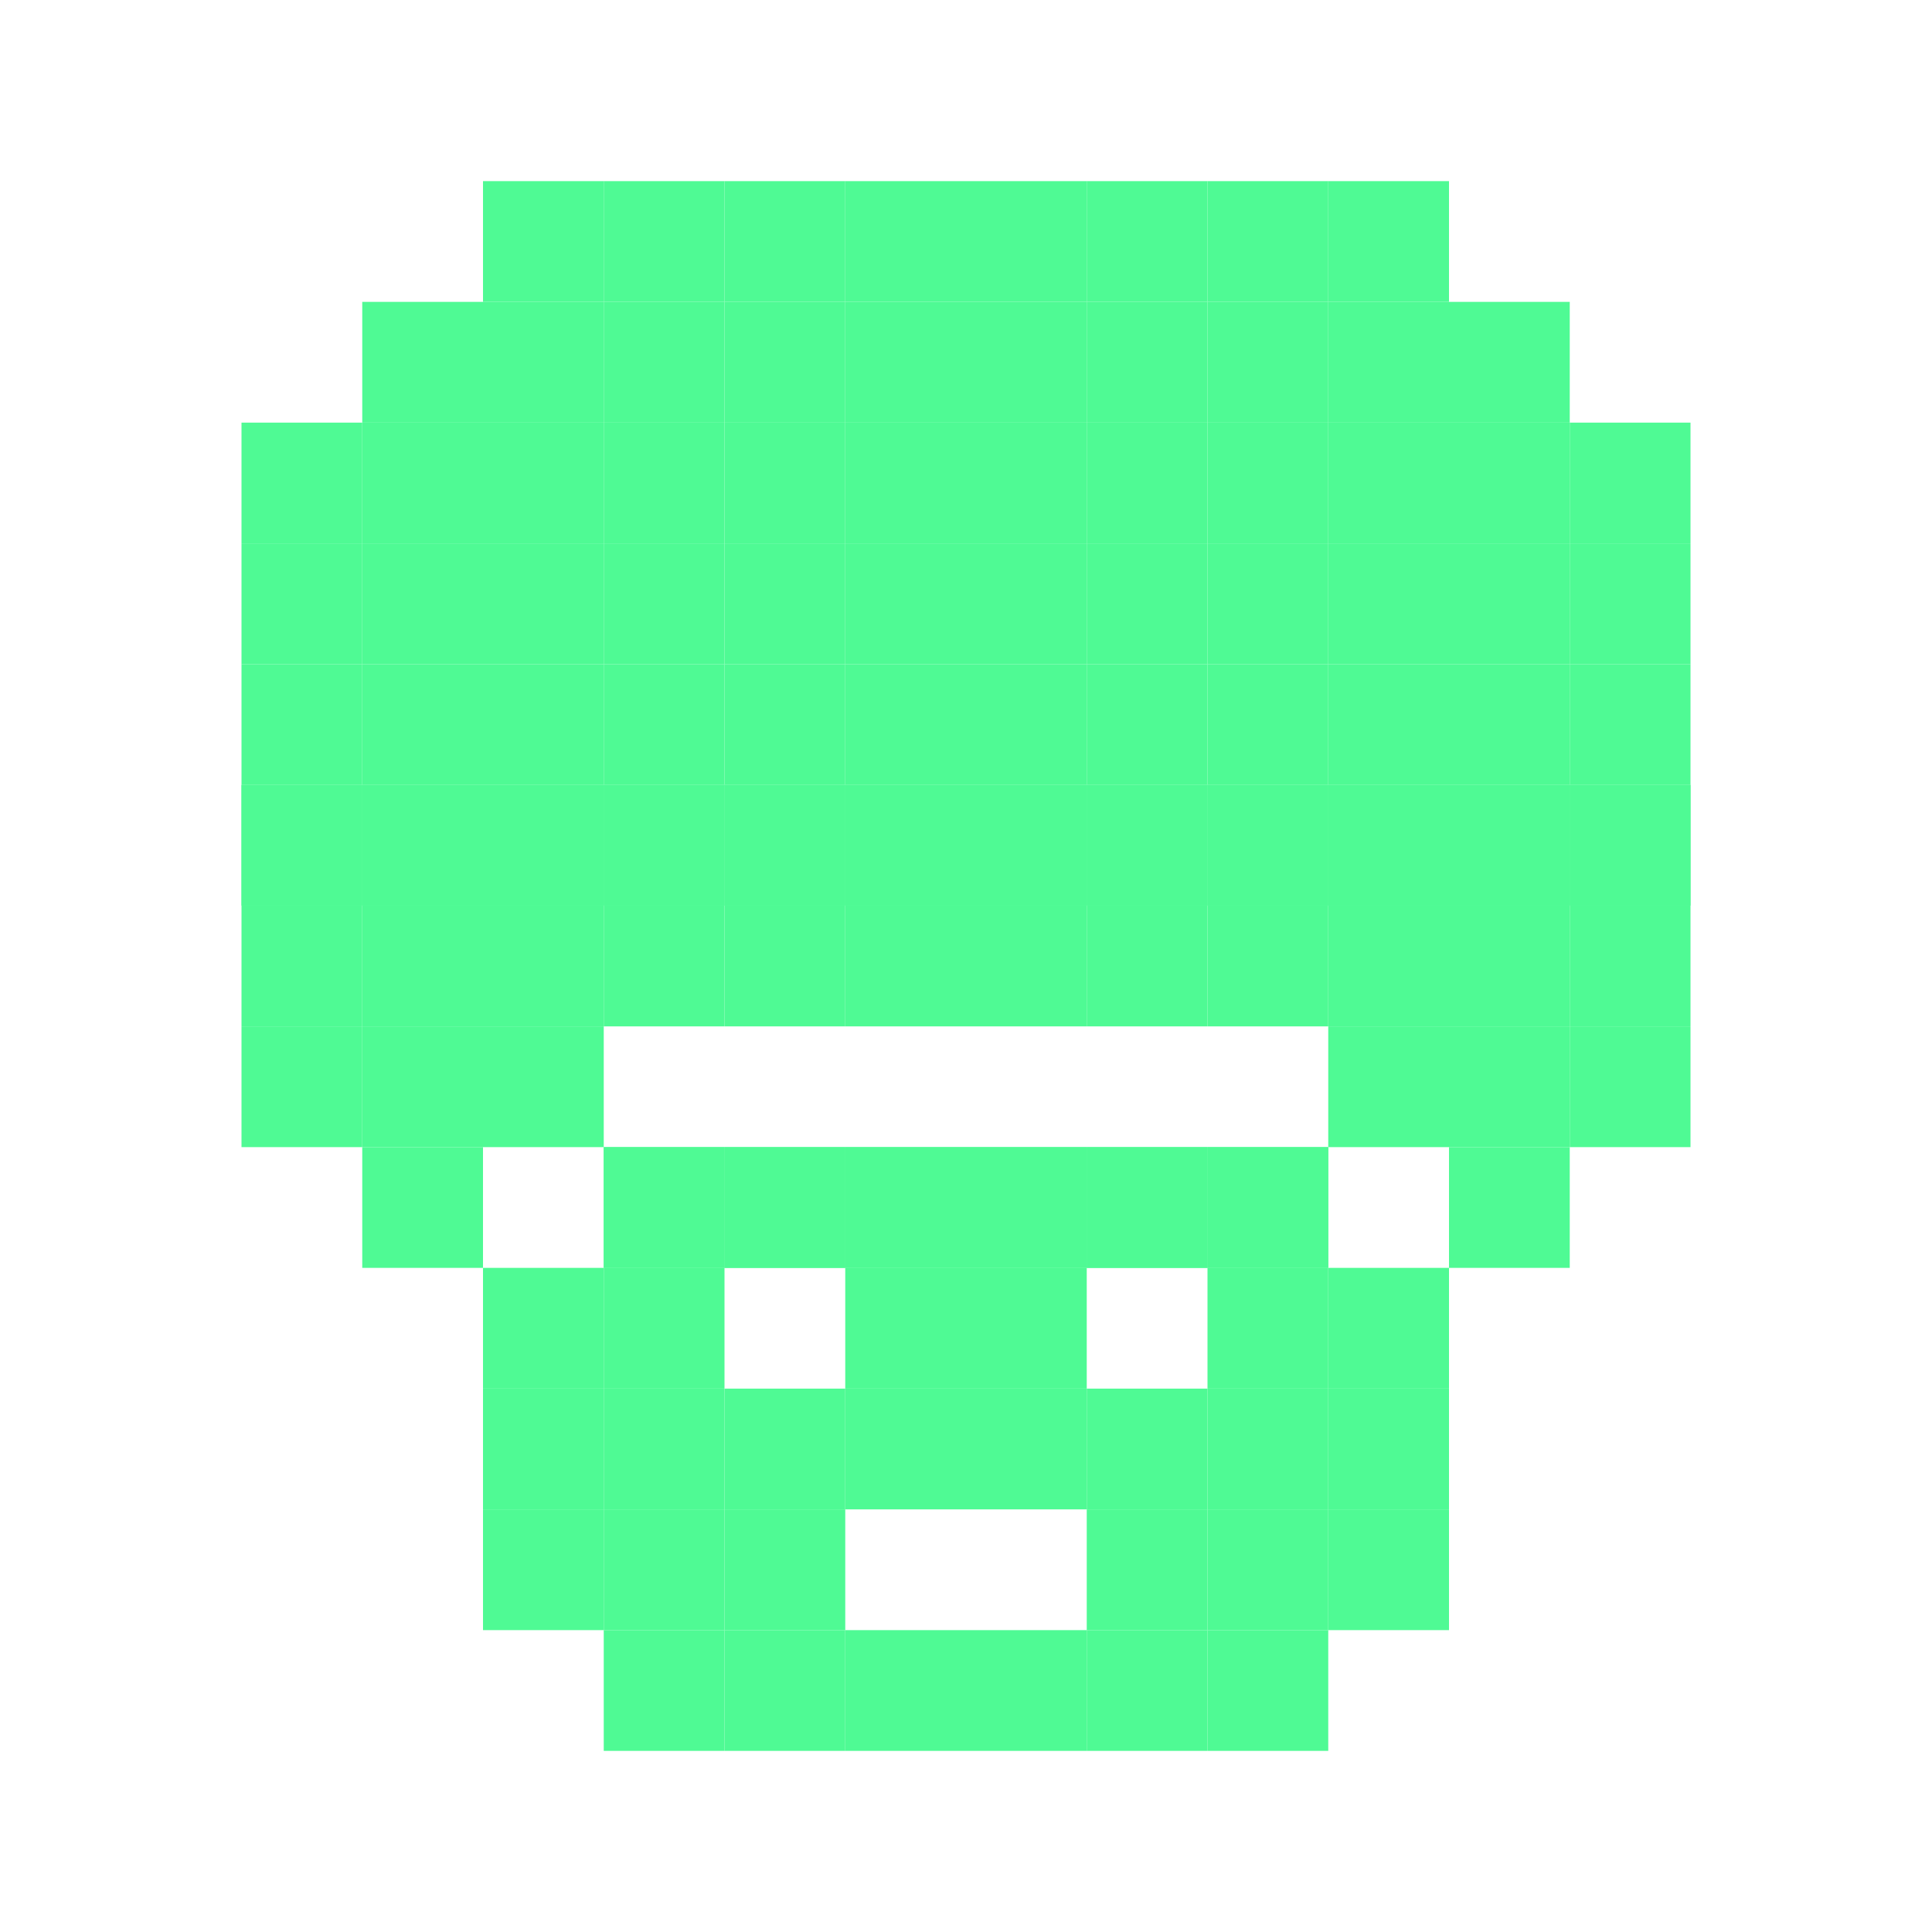
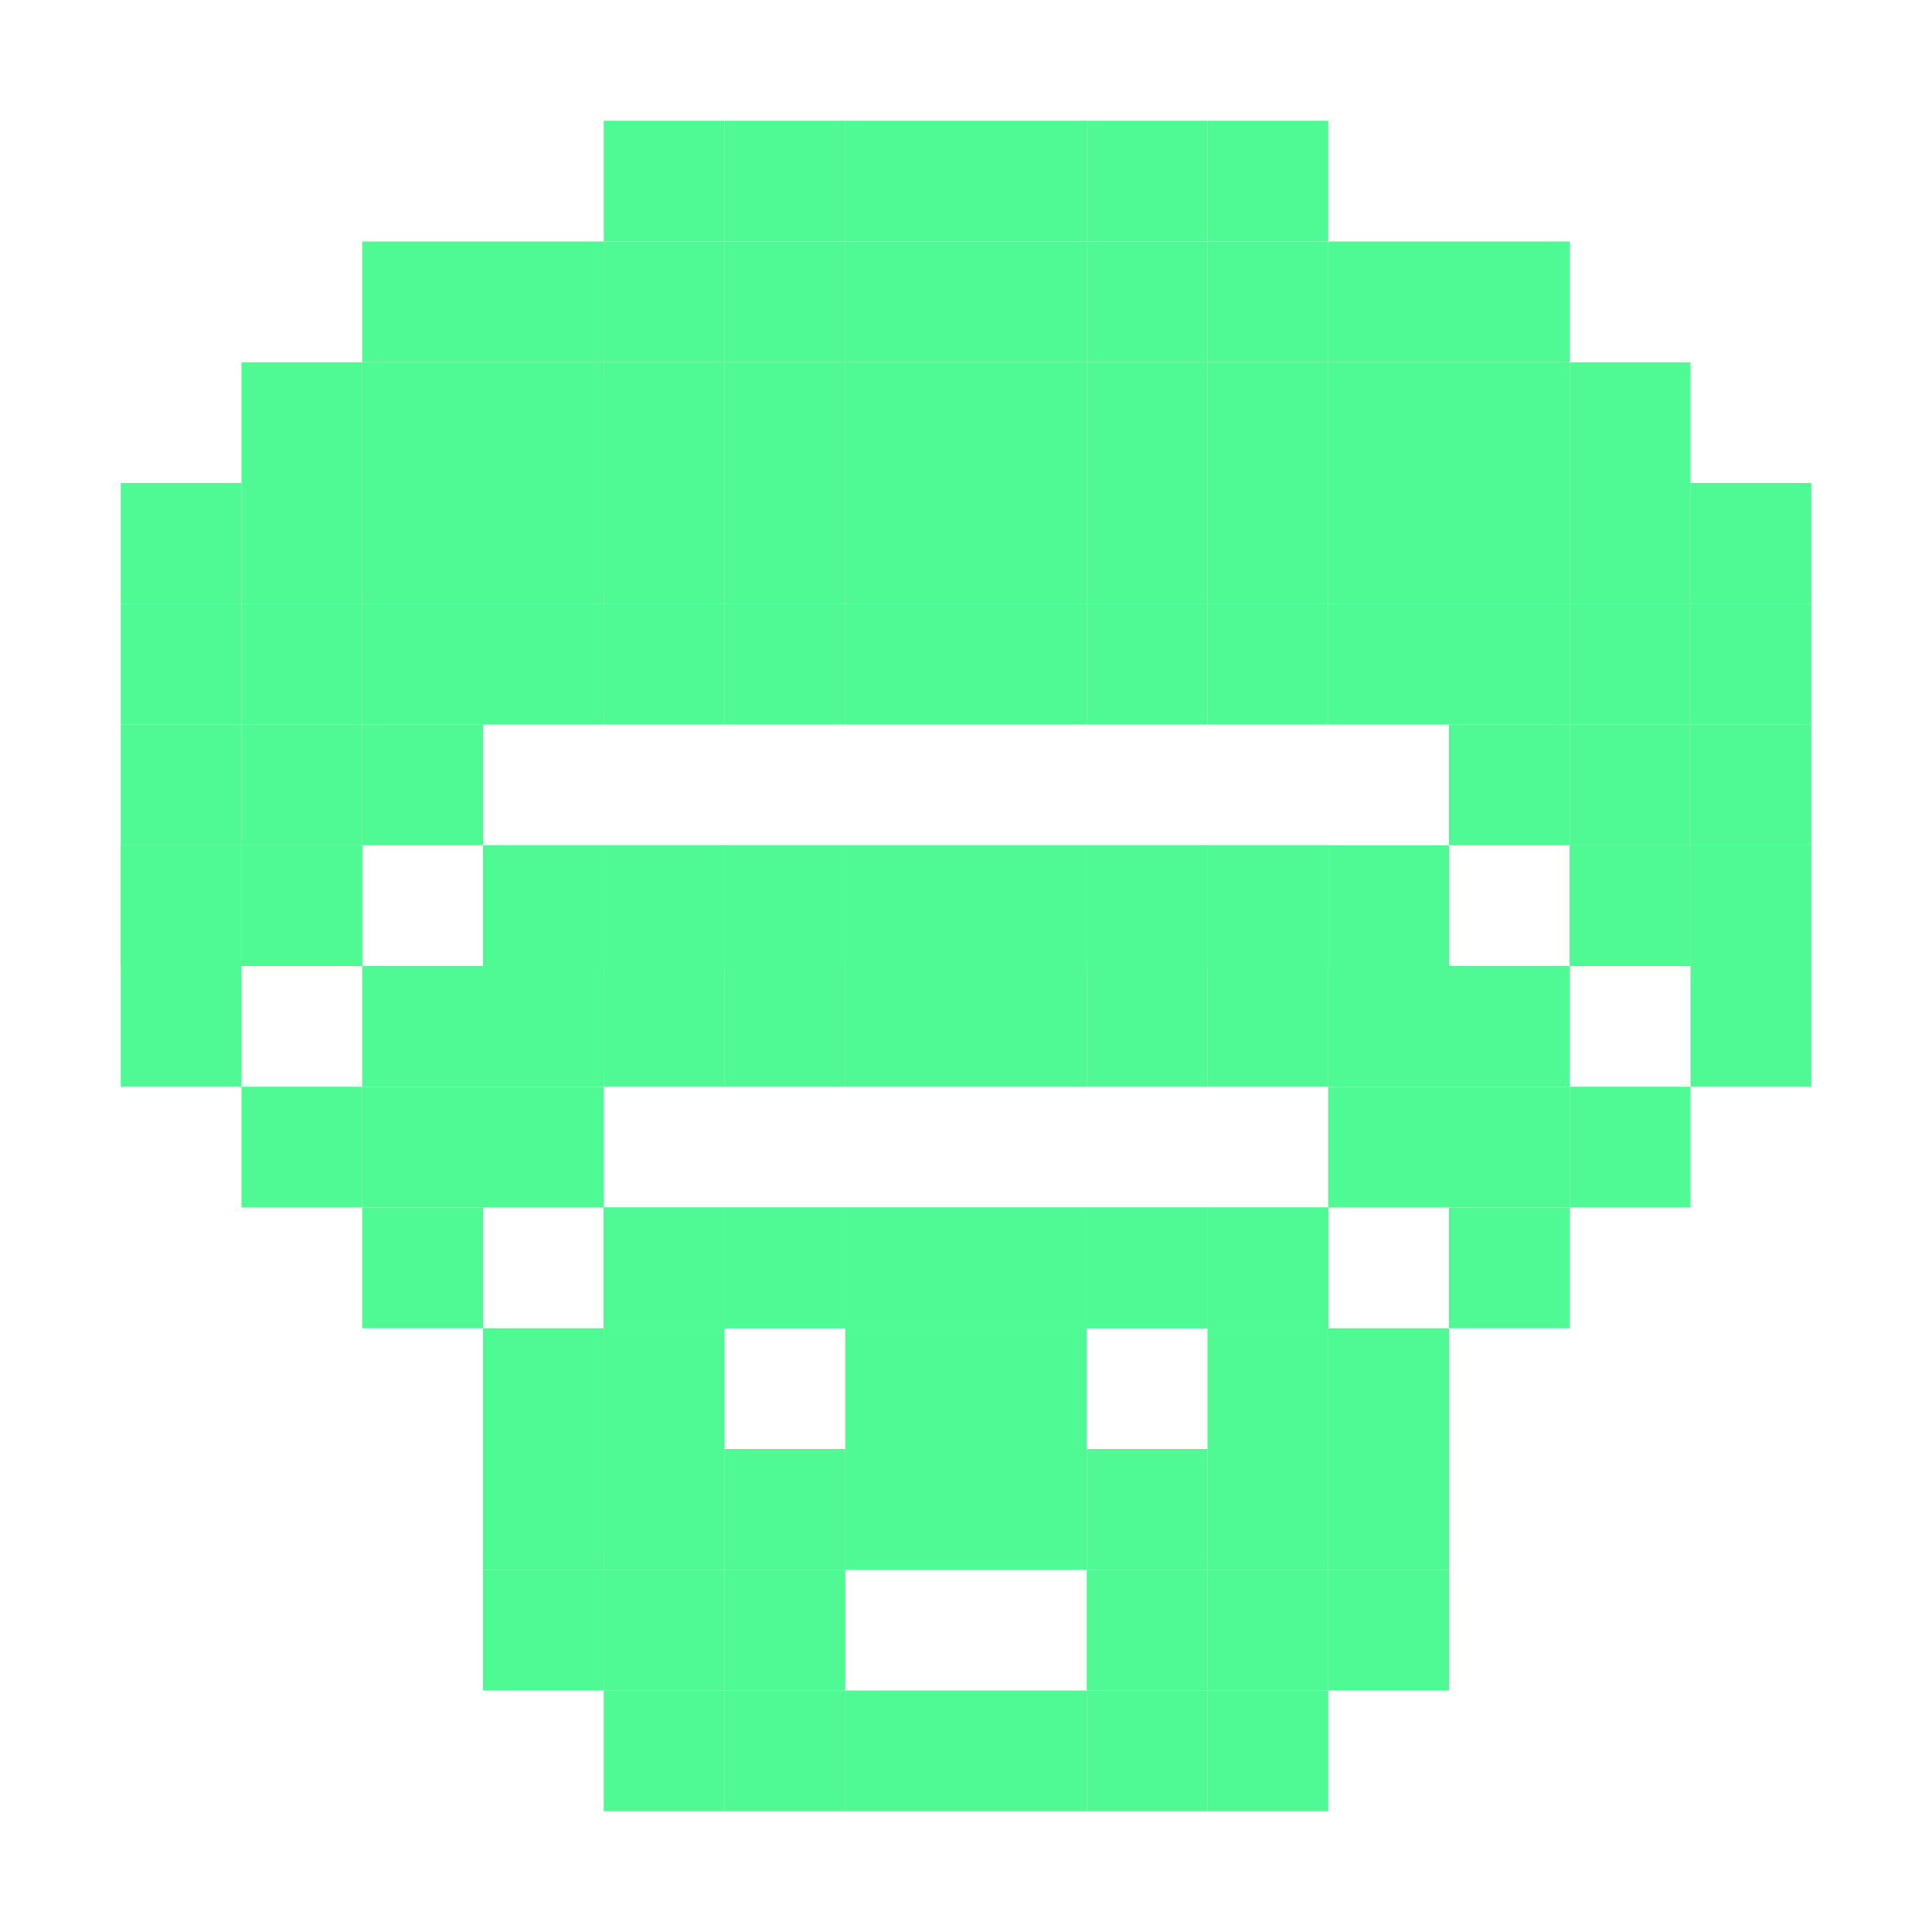
<svg xmlns="http://www.w3.org/2000/svg" version="1.1" id="Layer_1" x="0px" y="0px" width="256px" height="256px" viewBox="0 0 256 256" enable-background="new 0 0 256 256" xml:space="preserve">
  <g>
-     <rect x="112" y="184" fill="#4FFA94" width="16" height="16" />
-     <rect x="128" y="184" fill="#4FFA94" width="16" height="16" />
-     <rect x="80" y="184" fill="#4FFA94" width="16" height="16" />
-     <rect x="64" y="184" fill="#4FFA94" width="16" height="16" />
-     <rect x="96" y="184" fill="#4FFA94" width="16" height="16" />
-     <rect x="144" y="184" fill="#4FFA94" width="16" height="16" />
-     <rect x="160" y="184" fill="#4FFA94" width="16" height="16" />
-     <rect x="176" y="184" fill="#4FFA94" width="16" height="16" />
-     <rect x="112" y="216" fill="#4FFA94" width="16" height="16" />
-     <rect x="128" y="216" fill="#4FFA94" width="16" height="16" />
-     <rect x="80" y="200" fill="#4FFA94" width="16" height="16" />
-     <rect x="64" y="200" fill="#4FFA94" width="16" height="16" />
-     <rect x="96" y="200" fill="#4FFA94" width="16" height="16" />
-     <rect x="144" y="200" fill="#4FFA94" width="16" height="16" />
-     <rect x="160" y="200" fill="#4FFA94" width="16" height="16" />
-     <rect x="176" y="200" fill="#4FFA94" width="16" height="16" />
-     <rect x="80" y="216" fill="#4FFA94" width="16" height="16" />
-     <rect x="96" y="216" fill="#4FFA94" width="16" height="16" />
-     <rect x="144" y="216" fill="#4FFA94" width="16" height="16" />
-     <rect x="160" y="216" fill="#4FFA94" width="16" height="16" />
-     <rect x="80" y="152" fill="#4FFA94" width="16" height="16" />
-     <rect x="112" y="152" fill="#4FFA94" width="16" height="16" />
-     <rect x="96" y="152" fill="#4FFA94" width="16" height="16" />
-     <rect x="128" y="152" fill="#4FFA94" width="16" height="16" />
-     <rect x="144" y="152" fill="#4FFA94" width="16" height="16" />
-     <rect x="96" y="152" fill="#4FFA94" width="16" height="16" />
-     <rect x="80" y="152" fill="#4FFA94" width="16" height="16" />
-     <rect x="128" y="152" fill="#4FFA94" width="16" height="16" />
-     <rect x="112" y="152" fill="#4FFA94" width="16" height="16" />
-     <rect x="144" y="152" fill="#4FFA94" width="16" height="16" />
-     <rect x="160" y="152" fill="#4FFA94" width="16" height="16" />
-     <rect x="80" y="168" fill="#4FFA94" width="16" height="16" />
-     <rect x="112" y="168" fill="#4FFA94" width="16" height="16" />
-     <rect x="128" y="168" fill="#4FFA94" width="16" height="16" />
-     <rect x="160" y="168" fill="#4FFA94" width="16" height="16" />
-     <rect x="64" y="168" fill="#4FFA94" width="16" height="16" />
-     <rect x="176" y="168" fill="#4FFA94" width="16" height="16" />
-     <rect x="160" y="152" fill="#4FFA94" width="16" height="16" />
-     <rect x="64" y="136" fill="#4FFA94" width="16" height="16" />
-     <rect x="80" y="120" fill="#4FFA94" width="16" height="16" />
-     <rect x="96" y="120" fill="#4FFA94" width="16" height="16" />
-     <rect x="112" y="120" fill="#4FFA94" width="16" height="16" />
-     <rect x="128" y="120" fill="#4FFA94" width="16" height="16" />
-     <rect x="144" y="120" fill="#4FFA94" width="16" height="16" />
-     <rect x="160" y="120" fill="#4FFA94" width="16" height="16" />
-     <rect x="176" y="136" fill="#4FFA94" width="16" height="16" />
-     <rect x="192" y="152" fill="#4FFA94" width="16" height="16" />
-     <rect x="48" y="152" fill="#4FFA94" width="16" height="16" />
-     <rect x="48" y="136" fill="#4FFA94" width="16" height="16" />
-     <rect x="32" y="136" fill="#4FFA94" width="16" height="16" />
-     <rect x="32" y="120" fill="#4FFA94" width="16" height="16" />
-     <rect x="48" y="120" fill="#4FFA94" width="16" height="16" />
-     <rect x="64" y="120" fill="#4FFA94" width="16" height="16" />
-     <rect x="32" y="104" fill="#4FFA94" width="16" height="16" />
-     <rect x="48" y="104" fill="#4FFA94" width="16" height="16" />
-     <rect x="64" y="104" fill="#4FFA94" width="16" height="16" />
-     <rect x="32" y="104" fill="#4FFA94" width="16" height="16" />
-     <rect x="48" y="104" fill="#4FFA94" width="16" height="16" />
-     <rect x="64" y="104" fill="#4FFA94" width="16" height="16" />
-     <rect x="80" y="104" fill="#4FFA94" width="16" height="16" />
-     <rect x="96" y="104" fill="#4FFA94" width="16" height="16" />
-     <rect x="112" y="104" fill="#4FFA94" width="16" height="16" />
-     <rect x="80" y="104" fill="#4FFA94" width="16" height="16" />
-     <rect x="96" y="104" fill="#4FFA94" width="16" height="16" />
-     <rect x="112" y="104" fill="#4FFA94" width="16" height="16" />
-     <rect x="128" y="104" fill="#4FFA94" width="16" height="16" />
-     <rect x="144" y="104" fill="#4FFA94" width="16" height="16" />
-     <rect x="160" y="104" fill="#4FFA94" width="16" height="16" />
-     <rect x="128" y="104" fill="#4FFA94" width="16" height="16" />
-     <rect x="144" y="104" fill="#4FFA94" width="16" height="16" />
-     <rect x="160" y="104" fill="#4FFA94" width="16" height="16" />
-     <rect x="176" y="104" fill="#4FFA94" width="16" height="16" />
-     <rect x="192" y="104" fill="#4FFA94" width="16" height="16" />
-     <rect x="208" y="104" fill="#4FFA94" width="16" height="16" />
-     <rect x="176" y="120" fill="#4FFA94" width="16" height="16" />
-     <rect x="192" y="120" fill="#4FFA94" width="16" height="16" />
-     <rect x="208" y="120" fill="#4FFA94" width="16" height="16" />
-     <rect x="192" y="136" fill="#4FFA94" width="16" height="16" />
-     <rect x="208" y="136" fill="#4FFA94" width="16" height="16" />
-     <rect x="176" y="104" fill="#4FFA94" width="16" height="16" />
-     <rect x="192" y="104" fill="#4FFA94" width="16" height="16" />
-     <rect x="48" y="88" fill="#4FFA94" width="16" height="16" />
-     <rect x="64" y="88" fill="#4FFA94" width="16" height="16" />
-     <rect x="80" y="88" fill="#4FFA94" width="16" height="16" />
-     <rect x="96" y="88" fill="#4FFA94" width="16" height="16" />
-     <rect x="112" y="88" fill="#4FFA94" width="16" height="16" />
-     <rect x="128" y="88" fill="#4FFA94" width="16" height="16" />
-     <rect x="144" y="88" fill="#4FFA94" width="16" height="16" />
-     <rect x="160" y="88" fill="#4FFA94" width="16" height="16" />
-     <rect x="176" y="88" fill="#4FFA94" width="16" height="16" />
-     <rect x="192" y="88" fill="#4FFA94" width="16" height="16" />
-     <rect x="48" y="72" fill="#4FFA94" width="16" height="16" />
-     <rect x="32" y="88" fill="#4FFA94" width="16" height="16" />
-     <rect x="32" y="72" fill="#4FFA94" width="16" height="16" />
-     <rect x="64" y="72" fill="#4FFA94" width="16" height="16" />
-     <rect x="80" y="72" fill="#4FFA94" width="16" height="16" />
-     <rect x="96" y="72" fill="#4FFA94" width="16" height="16" />
-     <rect x="112" y="72" fill="#4FFA94" width="16" height="16" />
-     <rect x="128" y="72" fill="#4FFA94" width="16" height="16" />
-     <rect x="144" y="72" fill="#4FFA94" width="16" height="16" />
-     <rect x="160" y="72" fill="#4FFA94" width="16" height="16" />
-     <rect x="176" y="72" fill="#4FFA94" width="16" height="16" />
-     <rect x="192" y="72" fill="#4FFA94" width="16" height="16" />
-     <rect x="208" y="88" fill="#4FFA94" width="16" height="16" />
-     <rect x="208" y="72" fill="#4FFA94" width="16" height="16" />
-     <rect x="48" y="56" fill="#4FFA94" width="16" height="16" />
-     <rect x="32" y="56" fill="#4FFA94" width="16" height="16" />
-     <rect x="64" y="56" fill="#4FFA94" width="16" height="16" />
-     <rect x="80" y="56" fill="#4FFA94" width="16" height="16" />
-     <rect x="96" y="56" fill="#4FFA94" width="16" height="16" />
-     <rect x="112" y="56" fill="#4FFA94" width="16" height="16" />
-     <rect x="128" y="56" fill="#4FFA94" width="16" height="16" />
-     <rect x="144" y="56" fill="#4FFA94" width="16" height="16" />
-     <rect x="160" y="56" fill="#4FFA94" width="16" height="16" />
-     <rect x="176" y="56" fill="#4FFA94" width="16" height="16" />
-     <rect x="192" y="56" fill="#4FFA94" width="16" height="16" />
-     <rect x="208" y="56" fill="#4FFA94" width="16" height="16" />
-     <rect x="48" y="40" fill="#4FFA94" width="16" height="16" />
-     <rect x="64" y="40" fill="#4FFA94" width="16" height="16" />
-     <rect x="80" y="40" fill="#4FFA94" width="16" height="16" />
-     <rect x="96" y="40" fill="#4FFA94" width="16" height="16" />
-     <rect x="112" y="40" fill="#4FFA94" width="16" height="16" />
-     <rect x="128" y="40" fill="#4FFA94" width="16" height="16" />
-     <rect x="144" y="40" fill="#4FFA94" width="16" height="16" />
-     <rect x="160" y="40" fill="#4FFA94" width="16" height="16" />
-     <rect x="176" y="40" fill="#4FFA94" width="16" height="16" />
-     <rect x="192" y="40" fill="#4FFA94" width="16" height="16" />
-     <rect x="64" y="24" fill="#4FFA94" width="16" height="16" />
-     <rect x="80" y="24" fill="#4FFA94" width="16" height="16" />
-     <rect x="96" y="24" fill="#4FFA94" width="16" height="16" />
-     <rect x="112" y="24" fill="#4FFA94" width="16" height="16" />
-     <rect x="128" y="24" fill="#4FFA94" width="16" height="16" />
-     <rect x="144" y="24" fill="#4FFA94" width="16" height="16" />
-     <rect x="160" y="24" fill="#4FFA94" width="16" height="16" />
-     <rect x="176" y="24" fill="#4FFA94" width="16" height="16" />
-     <rect x="208" y="104" fill="#4FFA94" width="16" height="16" />
+     <rect x="112" y="192" fill="#4FFA94" width="16" height="16" />
+     <rect x="128" y="192" fill="#4FFA94" width="16" height="16" />
+     <rect x="80" y="192" fill="#4FFA94" width="16" height="16" />
+     <rect x="64" y="192" fill="#4FFA94" width="16" height="16" />
+     <rect x="96" y="192" fill="#4FFA94" width="16" height="16" />
+     <rect x="144" y="192" fill="#4FFA94" width="16" height="16" />
+     <rect x="160" y="192" fill="#4FFA94" width="16" height="16" />
+     <rect x="176" y="192" fill="#4FFA94" width="16" height="16" />
+     <rect x="112" y="224" fill="#4FFA94" width="16" height="16" />
+     <rect x="128" y="224" fill="#4FFA94" width="16" height="16" />
+     <rect x="80" y="208" fill="#4FFA94" width="16" height="16" />
+     <rect x="64" y="208" fill="#4FFA94" width="16" height="16" />
+     <rect x="96" y="208" fill="#4FFA94" width="16" height="16" />
+     <rect x="144" y="208" fill="#4FFA94" width="16" height="16" />
+     <rect x="160" y="208" fill="#4FFA94" width="16" height="16" />
+     <rect x="176" y="208" fill="#4FFA94" width="16" height="16" />
+     <rect x="80" y="224" fill="#4FFA94" width="16" height="16" />
+     <rect x="96" y="224" fill="#4FFA94" width="16" height="16" />
+     <rect x="144" y="224" fill="#4FFA94" width="16" height="16" />
+     <rect x="160" y="224" fill="#4FFA94" width="16" height="16" />
+     <rect x="80" y="160" fill="#4FFA94" width="16" height="16" />
+     <rect x="112" y="160" fill="#4FFA94" width="16" height="16" />
+     <rect x="96" y="160" fill="#4FFA94" width="16" height="16" />
+     <rect x="128" y="160" fill="#4FFA94" width="16" height="16" />
+     <rect x="144" y="160" fill="#4FFA94" width="16" height="16" />
+     <rect x="96" y="160" fill="#4FFA94" width="16" height="16" />
+     <rect x="80" y="160" fill="#4FFA94" width="16" height="16" />
+     <rect x="128" y="160" fill="#4FFA94" width="16" height="16" />
+     <rect x="112" y="160" fill="#4FFA94" width="16" height="16" />
+     <rect x="144" y="160" fill="#4FFA94" width="16" height="16" />
+     <rect x="160" y="160" fill="#4FFA94" width="16" height="16" />
+     <rect x="80" y="176" fill="#4FFA94" width="16" height="16" />
+     <rect x="112" y="176" fill="#4FFA94" width="16" height="16" />
+     <rect x="128" y="176" fill="#4FFA94" width="16" height="16" />
+     <rect x="160" y="176" fill="#4FFA94" width="16" height="16" />
+     <rect x="64" y="176" fill="#4FFA94" width="16" height="16" />
+     <rect x="176" y="176" fill="#4FFA94" width="16" height="16" />
+     <rect x="160" y="160" fill="#4FFA94" width="16" height="16" />
+     <rect x="64" y="144" fill="#4FFA94" width="16" height="16" />
+     <rect x="80" y="128" fill="#4FFA94" width="16" height="16" />
+     <rect x="96" y="128" fill="#4FFA94" width="16" height="16" />
+     <rect x="112" y="128" fill="#4FFA94" width="16" height="16" />
+     <rect x="128" y="128" fill="#4FFA94" width="16" height="16" />
+     <rect x="144" y="128" fill="#4FFA94" width="16" height="16" />
+     <rect x="160" y="128" fill="#4FFA94" width="16" height="16" />
+     <rect x="176" y="144" fill="#4FFA94" width="16" height="16" />
+     <rect x="192" y="160" fill="#4FFA94" width="16" height="16" />
+     <rect x="48" y="160" fill="#4FFA94" width="16" height="16" />
+     <rect x="48" y="144" fill="#4FFA94" width="16" height="16" />
+     <rect x="48" y="128" fill="#4FFA94" width="16" height="16" />
+     <rect x="64" y="128" fill="#4FFA94" width="16" height="16" />
+     <rect x="32" y="112" fill="#4FFA94" width="16" height="16" />
+     <rect x="64" y="112" fill="#4FFA94" width="16" height="16" />
+     <rect x="32" y="112" fill="#4FFA94" width="16" height="16" />
+     <rect x="64" y="112" fill="#4FFA94" width="16" height="16" />
+     <rect x="80" y="112" fill="#4FFA94" width="16" height="16" />
+     <rect x="96" y="112" fill="#4FFA94" width="16" height="16" />
+     <rect x="112" y="112" fill="#4FFA94" width="16" height="16" />
+     <rect x="80" y="112" fill="#4FFA94" width="16" height="16" />
+     <rect x="96" y="112" fill="#4FFA94" width="16" height="16" />
+     <rect x="112" y="112" fill="#4FFA94" width="16" height="16" />
+     <rect x="128" y="112" fill="#4FFA94" width="16" height="16" />
+     <rect x="144" y="112" fill="#4FFA94" width="16" height="16" />
+     <rect x="160" y="112" fill="#4FFA94" width="16" height="16" />
+     <rect x="128" y="112" fill="#4FFA94" width="16" height="16" />
+     <rect x="144" y="112" fill="#4FFA94" width="16" height="16" />
+     <rect x="160" y="112" fill="#4FFA94" width="16" height="16" />
+     <rect x="176" y="112" fill="#4FFA94" width="16" height="16" />
+     <rect x="208" y="112" fill="#4FFA94" width="16" height="16" />
+     <rect x="176" y="128" fill="#4FFA94" width="16" height="16" />
+     <rect x="192" y="128" fill="#4FFA94" width="16" height="16" />
+     <rect x="192" y="144" fill="#4FFA94" width="16" height="16" />
+     <rect x="48" y="96" fill="#4FFA94" width="16" height="16" />
+     <rect x="192" y="96" fill="#4FFA94" width="16" height="16" />
+     <rect x="48" y="80" fill="#4FFA94" width="16" height="16" />
+     <rect x="32" y="96" fill="#4FFA94" width="16" height="16" />
+     <rect x="32" y="80" fill="#4FFA94" width="16" height="16" />
+     <rect x="64" y="80" fill="#4FFA94" width="16" height="16" />
+     <rect x="80" y="80" fill="#4FFA94" width="16" height="16" />
+     <rect x="96" y="80" fill="#4FFA94" width="16" height="16" />
+     <rect x="112" y="80" fill="#4FFA94" width="16" height="16" />
+     <rect x="128" y="80" fill="#4FFA94" width="16" height="16" />
+     <rect x="144" y="80" fill="#4FFA94" width="16" height="16" />
+     <rect x="160" y="80" fill="#4FFA94" width="16" height="16" />
+     <rect x="176" y="80" fill="#4FFA94" width="16" height="16" />
+     <rect x="192" y="80" fill="#4FFA94" width="16" height="16" />
+     <rect x="208" y="96" fill="#4FFA94" width="16" height="16" />
+     <rect x="224" y="96" fill="#4FFA94" width="16" height="16" />
+     <rect x="208" y="80" fill="#4FFA94" width="16" height="16" />
+     <rect x="224" y="80" fill="#4FFA94" width="16" height="16" />
+     <rect x="48" y="64" fill="#4FFA94" width="16" height="16" />
+     <rect x="32" y="64" fill="#4FFA94" width="16" height="16" />
+     <rect x="16" y="112" fill="#4FFA94" width="16" height="16" />
+     <rect x="16" y="112" fill="#4FFA94" width="16" height="16" />
+     <rect x="16" y="128" fill="#4FFA94" width="16" height="16" />
+     <rect x="32" y="144" fill="#4FFA94" width="16" height="16" />
+     <rect x="16" y="96" fill="#4FFA94" width="16" height="16" />
+     <rect x="16" y="80" fill="#4FFA94" width="16" height="16" />
+     <rect x="16" y="64" fill="#4FFA94" width="16" height="16" />
+     <rect x="32" y="48" fill="#4FFA94" width="16" height="16" />
+     <rect x="64" y="64" fill="#4FFA94" width="16" height="16" />
+     <rect x="80" y="64" fill="#4FFA94" width="16" height="16" />
+     <rect x="96" y="64" fill="#4FFA94" width="16" height="16" />
+     <rect x="112" y="64" fill="#4FFA94" width="16" height="16" />
+     <rect x="128" y="64" fill="#4FFA94" width="16" height="16" />
+     <rect x="144" y="64" fill="#4FFA94" width="16" height="16" />
+     <rect x="160" y="64" fill="#4FFA94" width="16" height="16" />
+     <rect x="176" y="64" fill="#4FFA94" width="16" height="16" />
+     <rect x="192" y="64" fill="#4FFA94" width="16" height="16" />
+     <rect x="208" y="64" fill="#4FFA94" width="16" height="16" />
+     <rect x="208" y="48" fill="#4FFA94" width="16" height="16" />
+     <rect x="224" y="64" fill="#4FFA94" width="16" height="16" />
+     <rect x="48" y="48" fill="#4FFA94" width="16" height="16" />
+     <rect x="48" y="32" fill="#4FFA94" width="16" height="16" />
+     <rect x="64" y="48" fill="#4FFA94" width="16" height="16" />
+     <rect x="80" y="48" fill="#4FFA94" width="16" height="16" />
+     <rect x="96" y="48" fill="#4FFA94" width="16" height="16" />
+     <rect x="112" y="48" fill="#4FFA94" width="16" height="16" />
+     <rect x="128" y="48" fill="#4FFA94" width="16" height="16" />
+     <rect x="144" y="48" fill="#4FFA94" width="16" height="16" />
+     <rect x="160" y="48" fill="#4FFA94" width="16" height="16" />
+     <rect x="176" y="48" fill="#4FFA94" width="16" height="16" />
+     <rect x="192" y="48" fill="#4FFA94" width="16" height="16" />
+     <rect x="192" y="32" fill="#4FFA94" width="16" height="16" />
+     <rect x="64" y="32" fill="#4FFA94" width="16" height="16" />
+     <rect x="80" y="32" fill="#4FFA94" width="16" height="16" />
+     <rect x="96" y="32" fill="#4FFA94" width="16" height="16" />
+     <rect x="112" y="32" fill="#4FFA94" width="16" height="16" />
+     <rect x="128" y="32" fill="#4FFA94" width="16" height="16" />
+     <rect x="144" y="32" fill="#4FFA94" width="16" height="16" />
+     <rect x="160" y="32" fill="#4FFA94" width="16" height="16" />
+     <rect x="176" y="32" fill="#4FFA94" width="16" height="16" />
+     <rect x="80" y="16" fill="#4FFA94" width="16" height="16" />
+     <rect x="96" y="16" fill="#4FFA94" width="16" height="16" />
+     <rect x="112" y="16" fill="#4FFA94" width="16" height="16" />
+     <rect x="128" y="16" fill="#4FFA94" width="16" height="16" />
+     <rect x="144" y="16" fill="#4FFA94" width="16" height="16" />
+     <rect x="160" y="16" fill="#4FFA94" width="16" height="16" />
+     <rect x="208" y="112" fill="#4FFA94" width="16" height="16" />
+     <rect x="224" y="112" fill="#4FFA94" width="16" height="16" />
+     <rect x="224" y="128" fill="#4FFA94" width="16" height="16" />
+     <rect x="208" y="144" fill="#4FFA94" width="16" height="16" />
  </g>
+   <rect x="392" y="80" fill="#4FFA94" width="16" height="16" />
+   <rect x="392" y="96" fill="#4FFA94" width="16" height="16" />
+   <rect x="392" y="112" fill="#4FFA94" width="16" height="16" />
+   <rect x="376" y="96" fill="#4FFA94" width="16" height="16" />
+   <rect x="360" y="96" fill="#4FFA94" width="16" height="16" />
+   <rect x="344" y="112" fill="#4FFA94" width="16" height="16" />
+   <rect x="344" y="128" fill="#4FFA94" width="16" height="16" />
+   <rect x="376" y="112" fill="#4FFA94" width="16" height="16" />
+   <rect x="408" y="96" fill="#4FFA94" width="16" height="16" />
+   <rect x="424" y="96" fill="#4FFA94" width="16" height="16" />
+   <rect x="440" y="112" fill="#4FFA94" width="16" height="16" />
+   <rect x="440" y="128" fill="#4FFA94" width="16" height="16" />
+   <rect x="408" y="112" fill="#4FFA94" width="16" height="16" />
+   <rect x="392" y="128" fill="#4FFA94" width="16" height="16" />
+   <rect x="376" y="128" fill="#4FFA94" width="16" height="16" />
+   <rect x="376" y="144" fill="#4FFA94" width="16" height="16" />
+   <rect x="408" y="128" fill="#4FFA94" width="16" height="16" />
+   <rect x="408" y="144" fill="#4FFA94" width="16" height="16" />
+   <rect x="376" y="160" fill="#4FFA94" width="16" height="16" />
+   <rect x="408" y="160" fill="#4FFA94" width="16" height="16" />
+   <rect x="276" fill="none" width="256" height="256" />
  <g>
</g>
  <g>
</g>
  <g>
</g>
  <g>
</g>
  <g>
</g>
  <g>
</g>
</svg>
